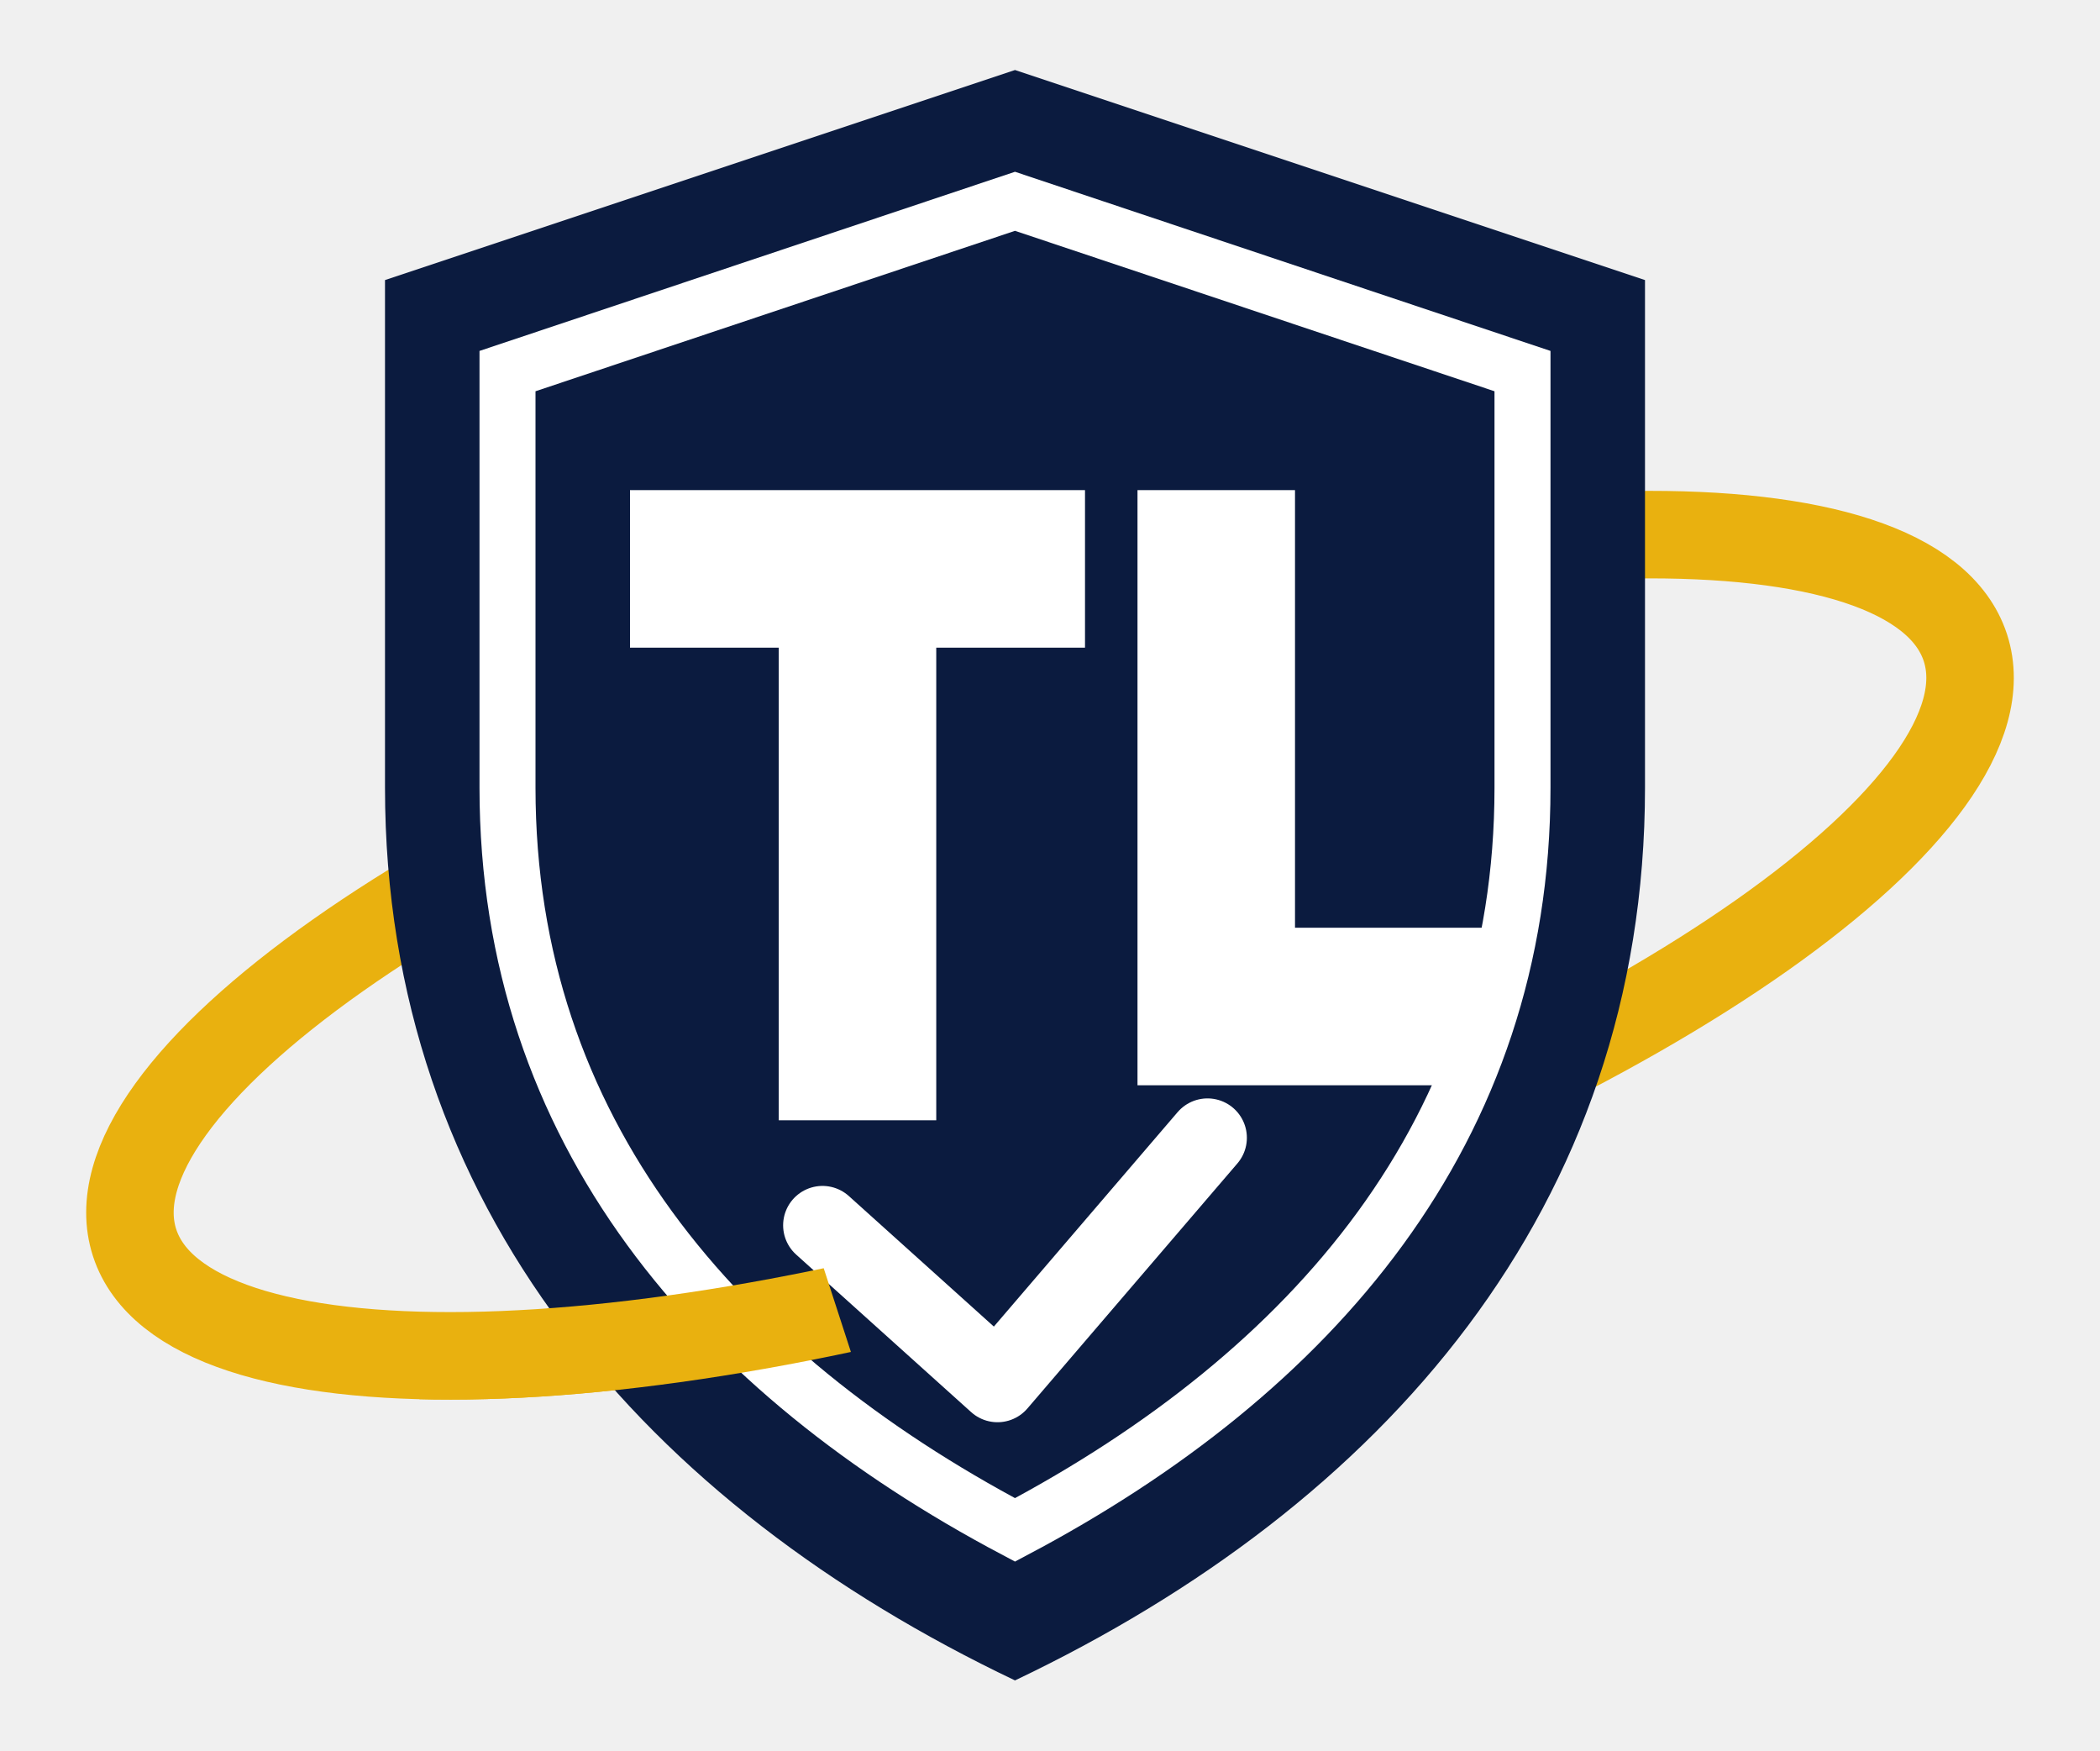
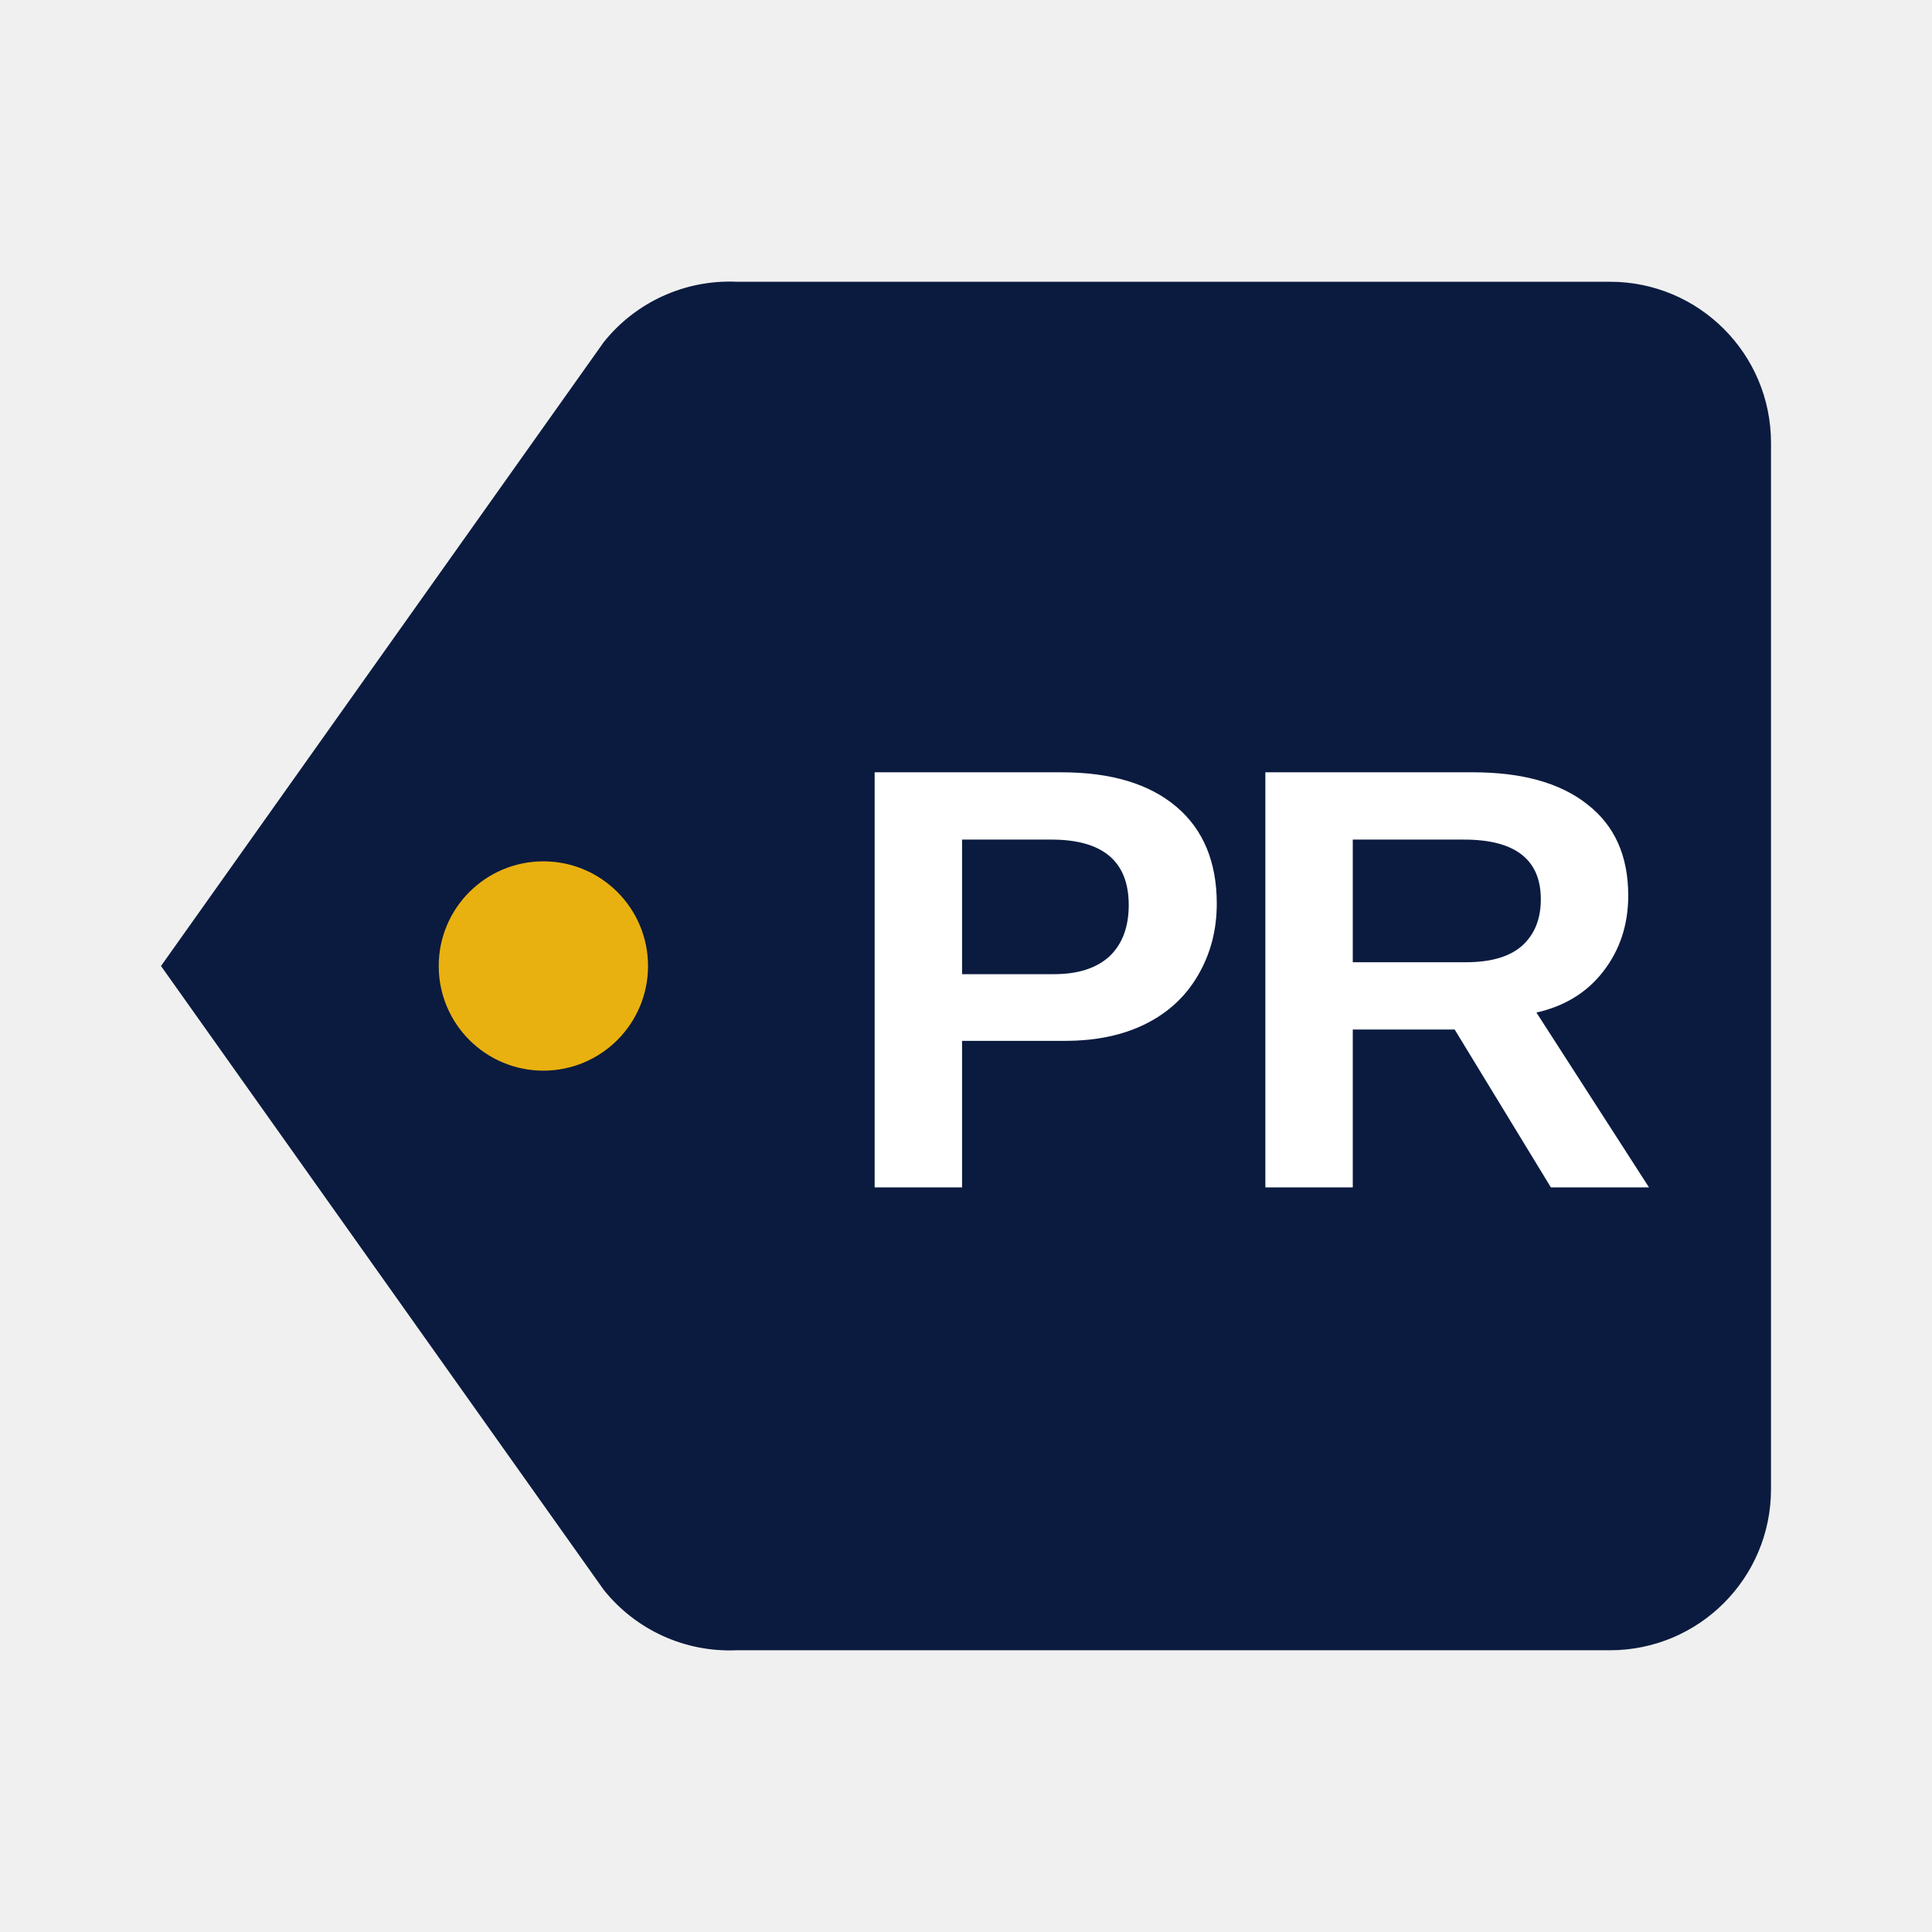
- <svg xmlns="http://www.w3.org/2000/svg" viewBox="0 0 120 100">
-   <defs>
-     <clipPath id="f">
-       <polygon points="0,73 42,60 42,100 0,100" />
-     </clipPath>
-   </defs>
-   <ellipse cx="60" cy="54" rx="55" ry="17" transform="rotate(-18 60 54)" fill="none" stroke="#E9B10F" stroke-width="5" />
-   <path d="M58 4 94 16v29c0 24-15 41-36 51C37 86 22 69 22 45V16z" fill="#0B1B3F" />
-   <path d="M58 11.5 87 21.2V45c0 19.6-12 33.4-29 42.4C41 78.4 29 64.6 29 45V21.2z" fill="none" stroke="#fff" stroke-width="3.2" />
-   <path d="M36 28h26v9h-8.5v27h-9V37H36z" fill="#fff" />
-   <path d="M65 28h9v25h11v9H65z" fill="#fff" />
-   <path d="M47 70l10 9 12-14" fill="none" stroke="#fff" stroke-width="4.5" stroke-linecap="round" stroke-linejoin="round" />
-   <ellipse cx="60" cy="54" rx="55" ry="17" transform="rotate(-18 60 54)" fill="none" stroke="#E9B10F" stroke-width="5" clip-path="url(#f)" />
+ <svg xmlns="http://www.w3.org/2000/svg" viewBox="0 0 48 48">
+   <path d="M4 24 15 8.5A4 4 0 0 1 18.3 7H40a4 4 0 0 1 4 4v26a4 4 0 0 1-4 4H18.3a4 4 0 0 1-3.3-1.5z" fill="#0B1B3F" />
+   <circle cx="13.5" cy="24" r="2.6" fill="#E9B10F" />
+   <text x="31" y="29.5" text-anchor="middle" font-family="Arial,Helvetica,sans-serif" font-weight="700" font-size="15" fill="#fff" letter-spacing="-.3">PR</text>
</svg>
